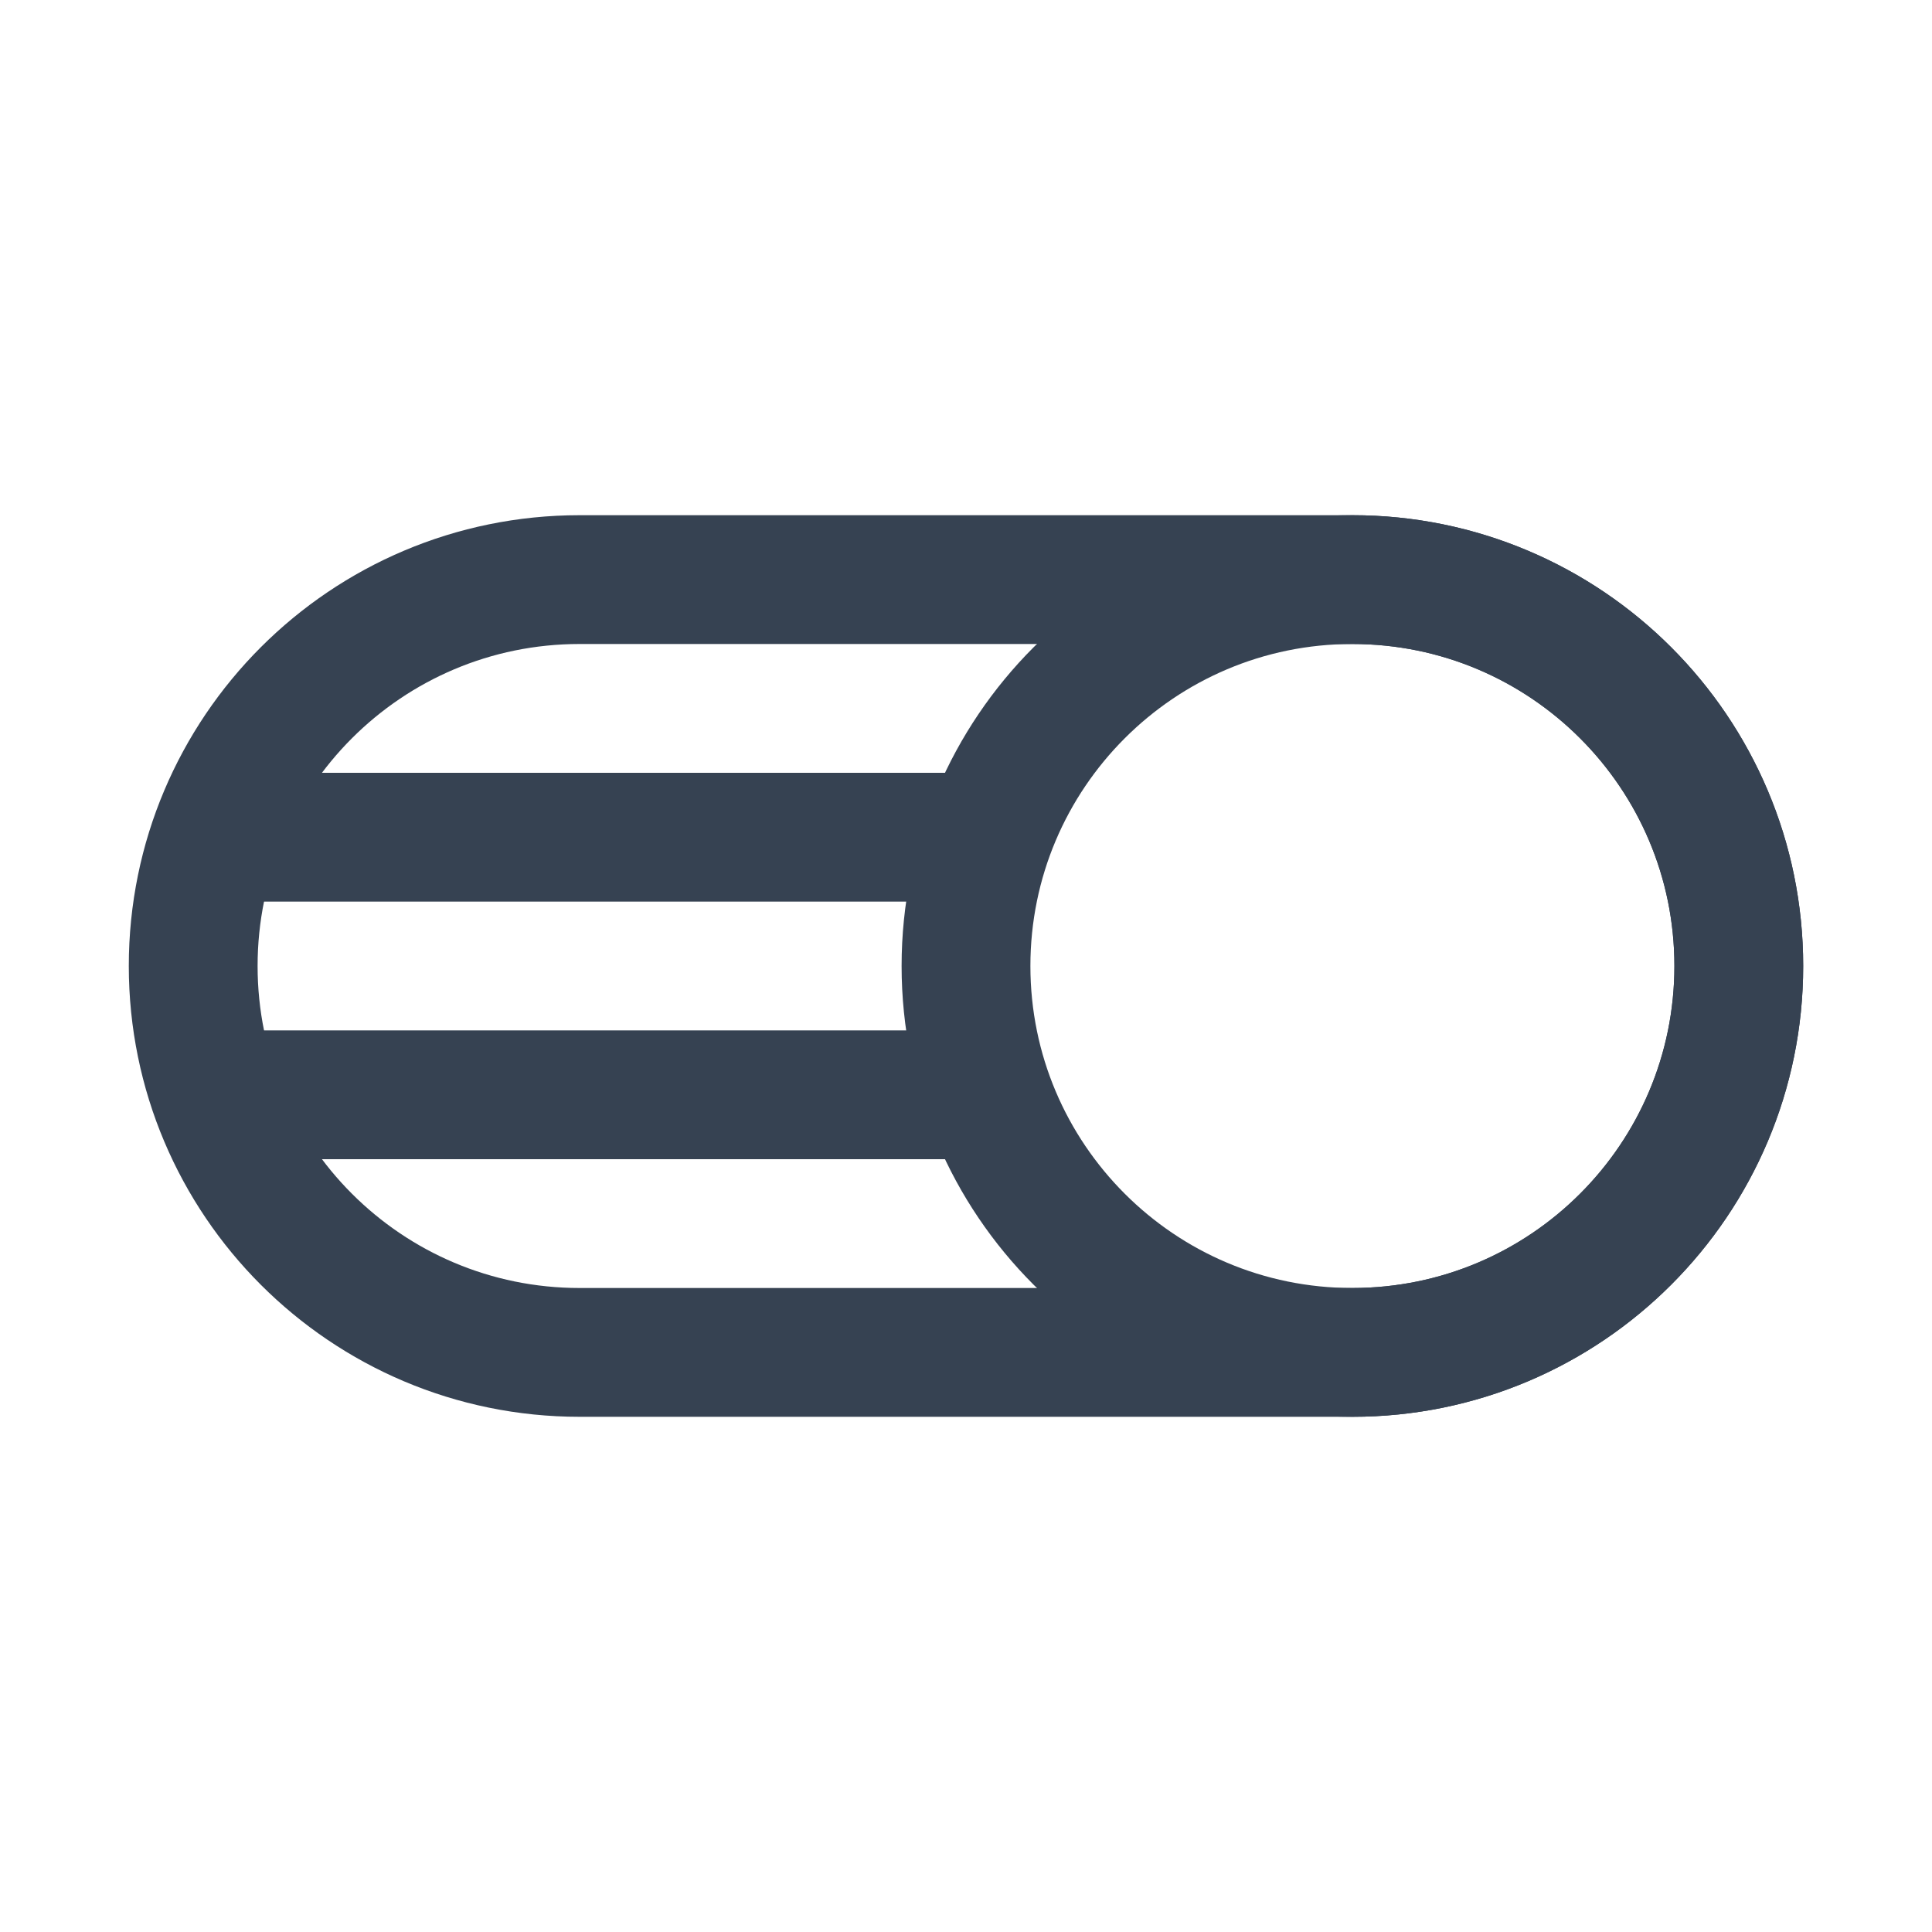
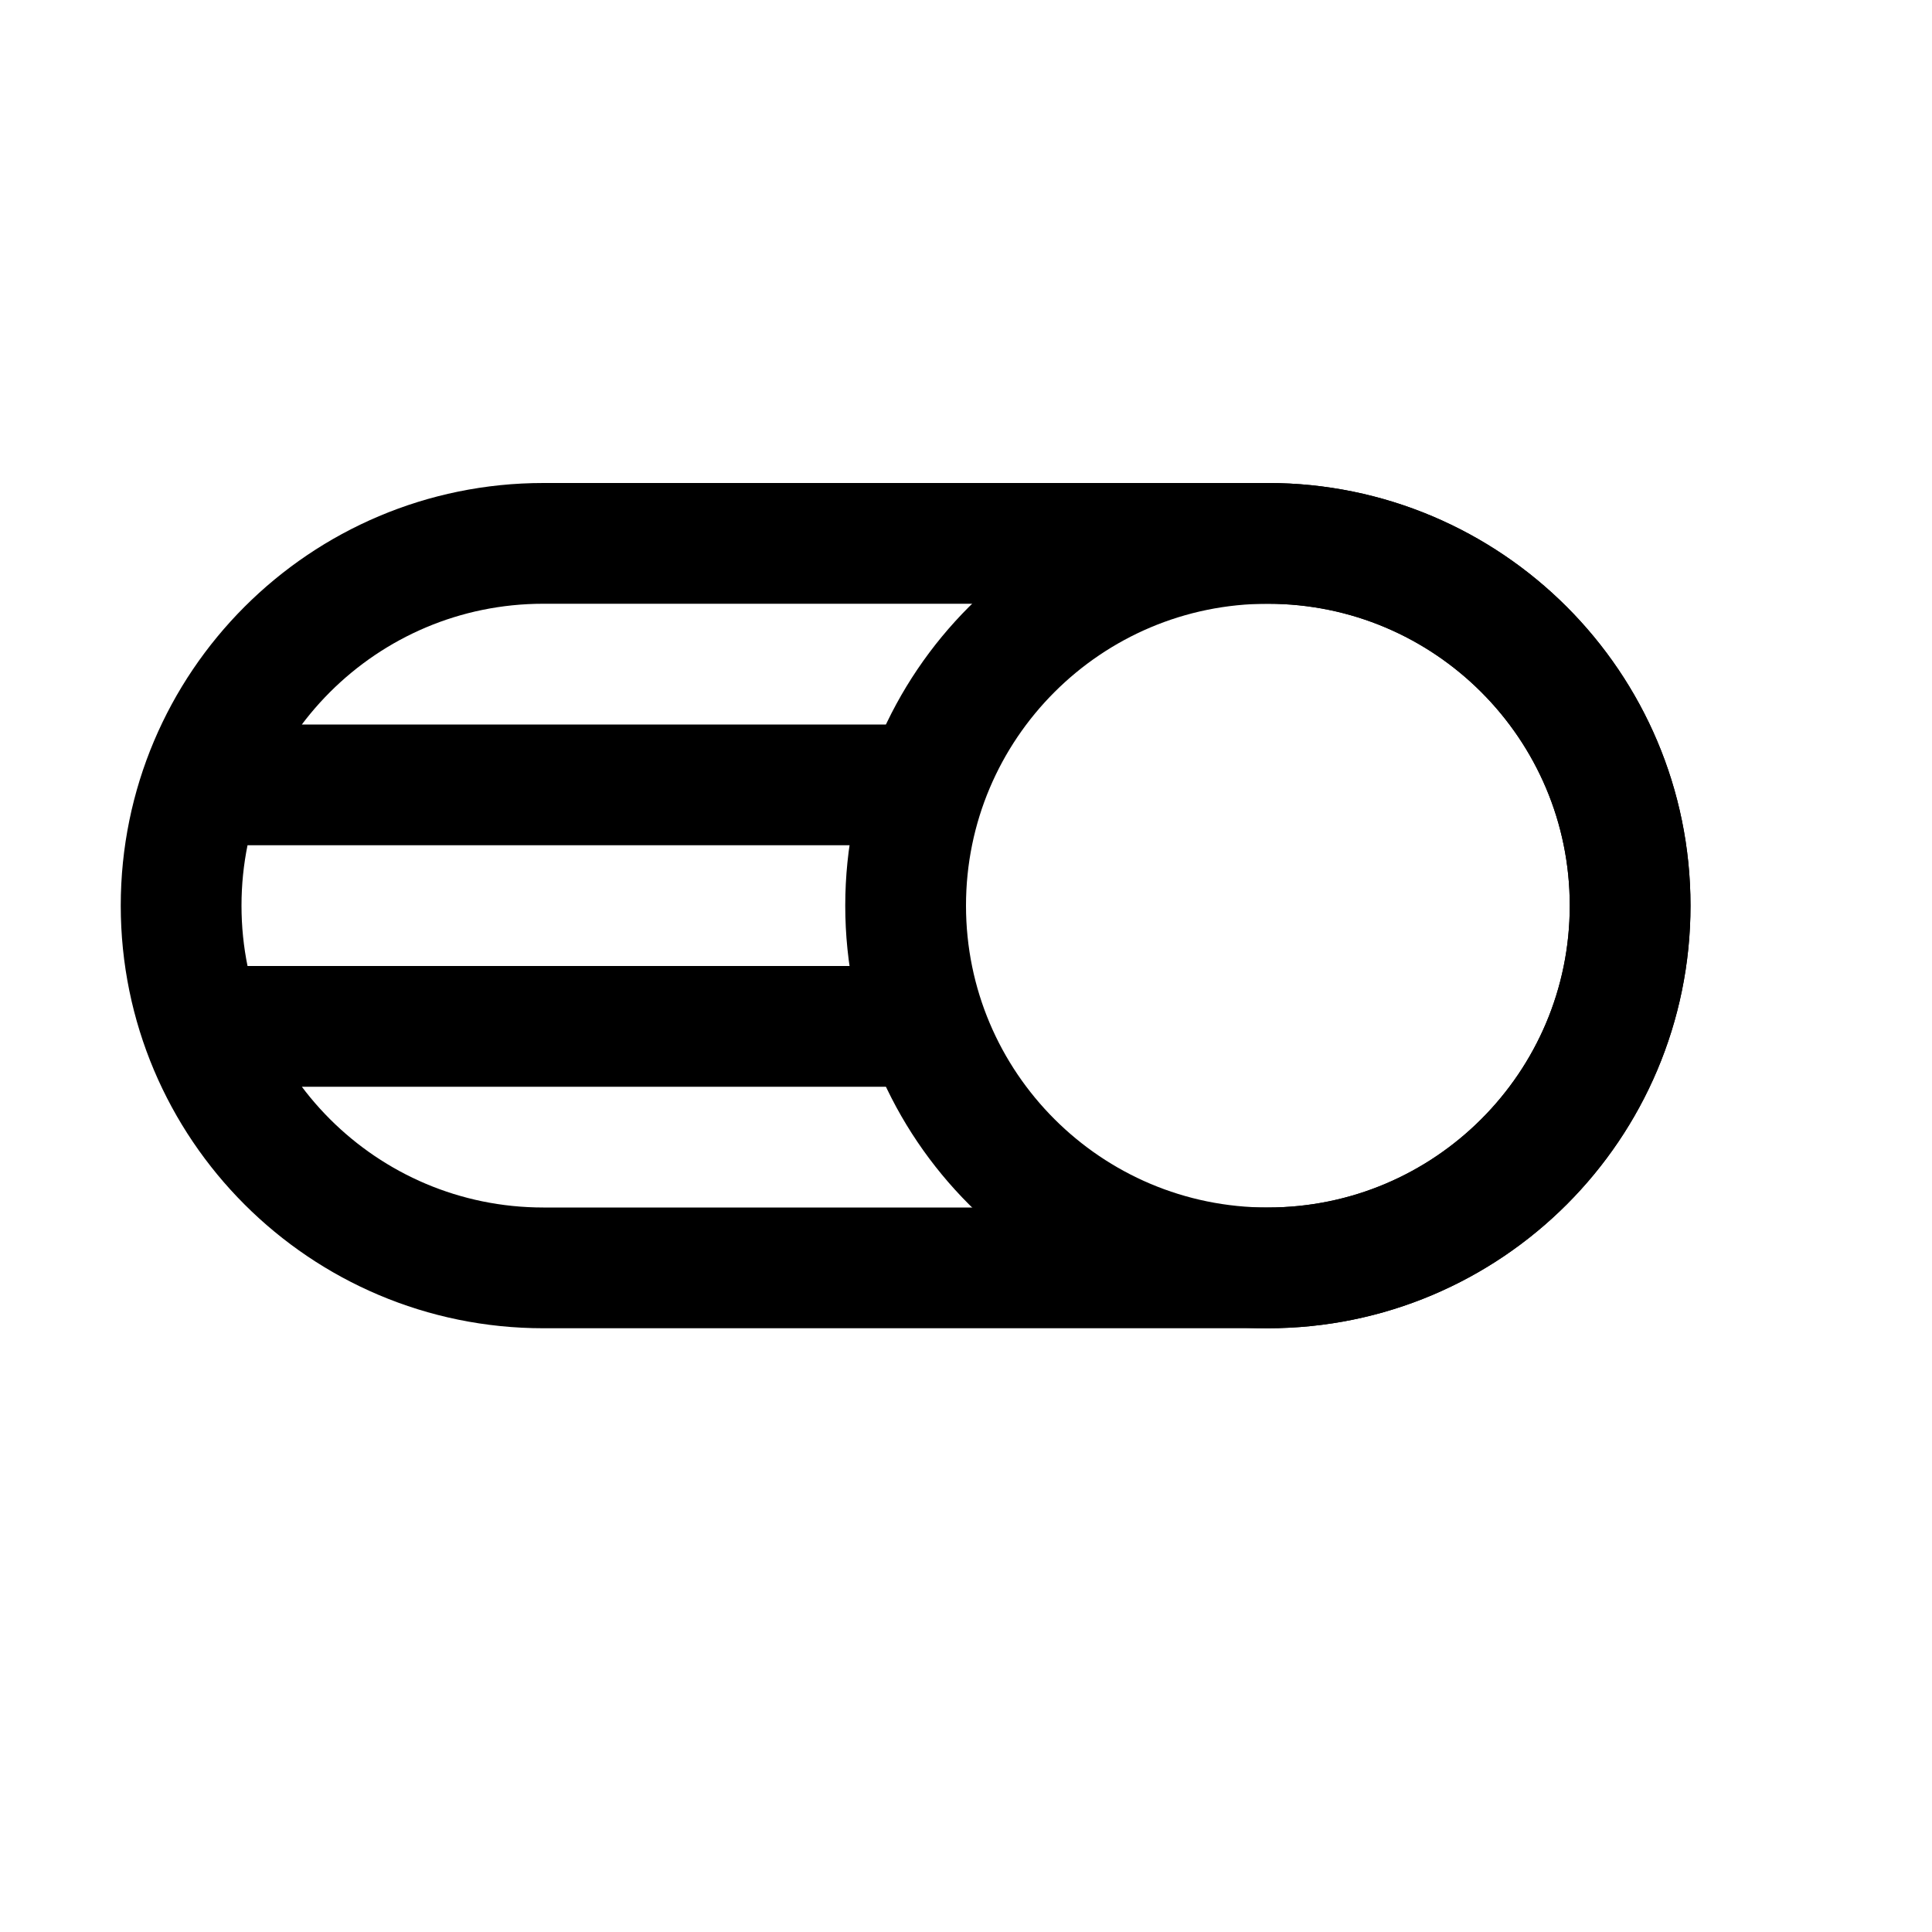
- <svg xmlns="http://www.w3.org/2000/svg" width="30" height="30" viewBox="0 0 30 30" fill="none">
-   <path d="M21 9H9C5.686 9 3 11.686 3 15C3 18.314 5.686 21 9 21H21C24.314 21 27 18.314 27 15C27 11.686 24.314 9 21 9Z" stroke="#364252" stroke-width="2" stroke-linecap="round" stroke-linejoin="round" />
-   <path d="M4 13H15" stroke="#364252" stroke-width="2" stroke-linecap="round" stroke-linejoin="round" />
-   <path d="M4 17H15" stroke="#364252" stroke-width="2" stroke-linecap="round" stroke-linejoin="round" />
-   <circle cx="21" cy="15" r="6" stroke="#364252" stroke-width="2" />
+ <svg xmlns="http://www.w3.org/2000/svg" width="16" height="16" fill="none">
+   <path stroke="#000" stroke-linecap="round" stroke-linejoin="round" d="M10.5 4.5h-6a3 3 0 0 0 0 6h6a3 3 0 1 0 0-6ZM2 6.5h5.5M2 8.5h5.5" />
+   <circle cx="10.5" cy="7.5" r="3" stroke="#000" />
</svg>
